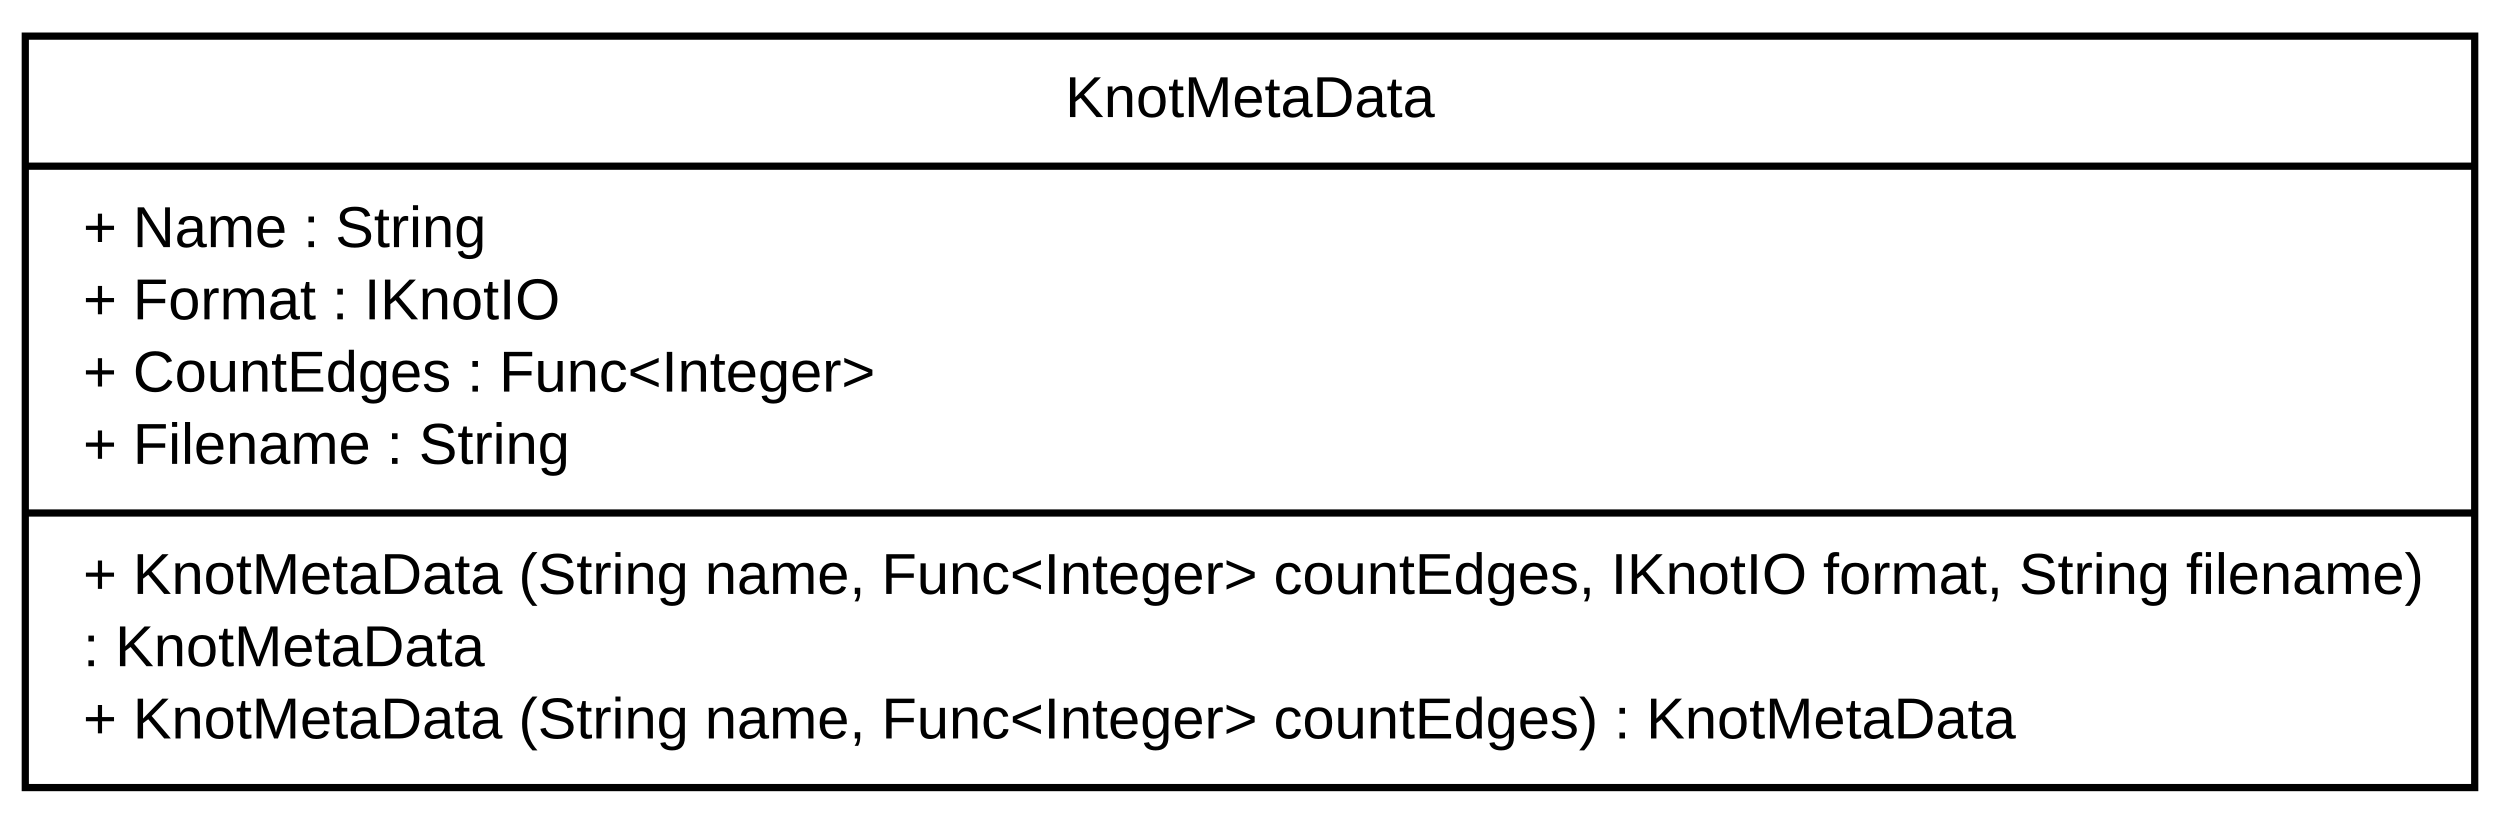
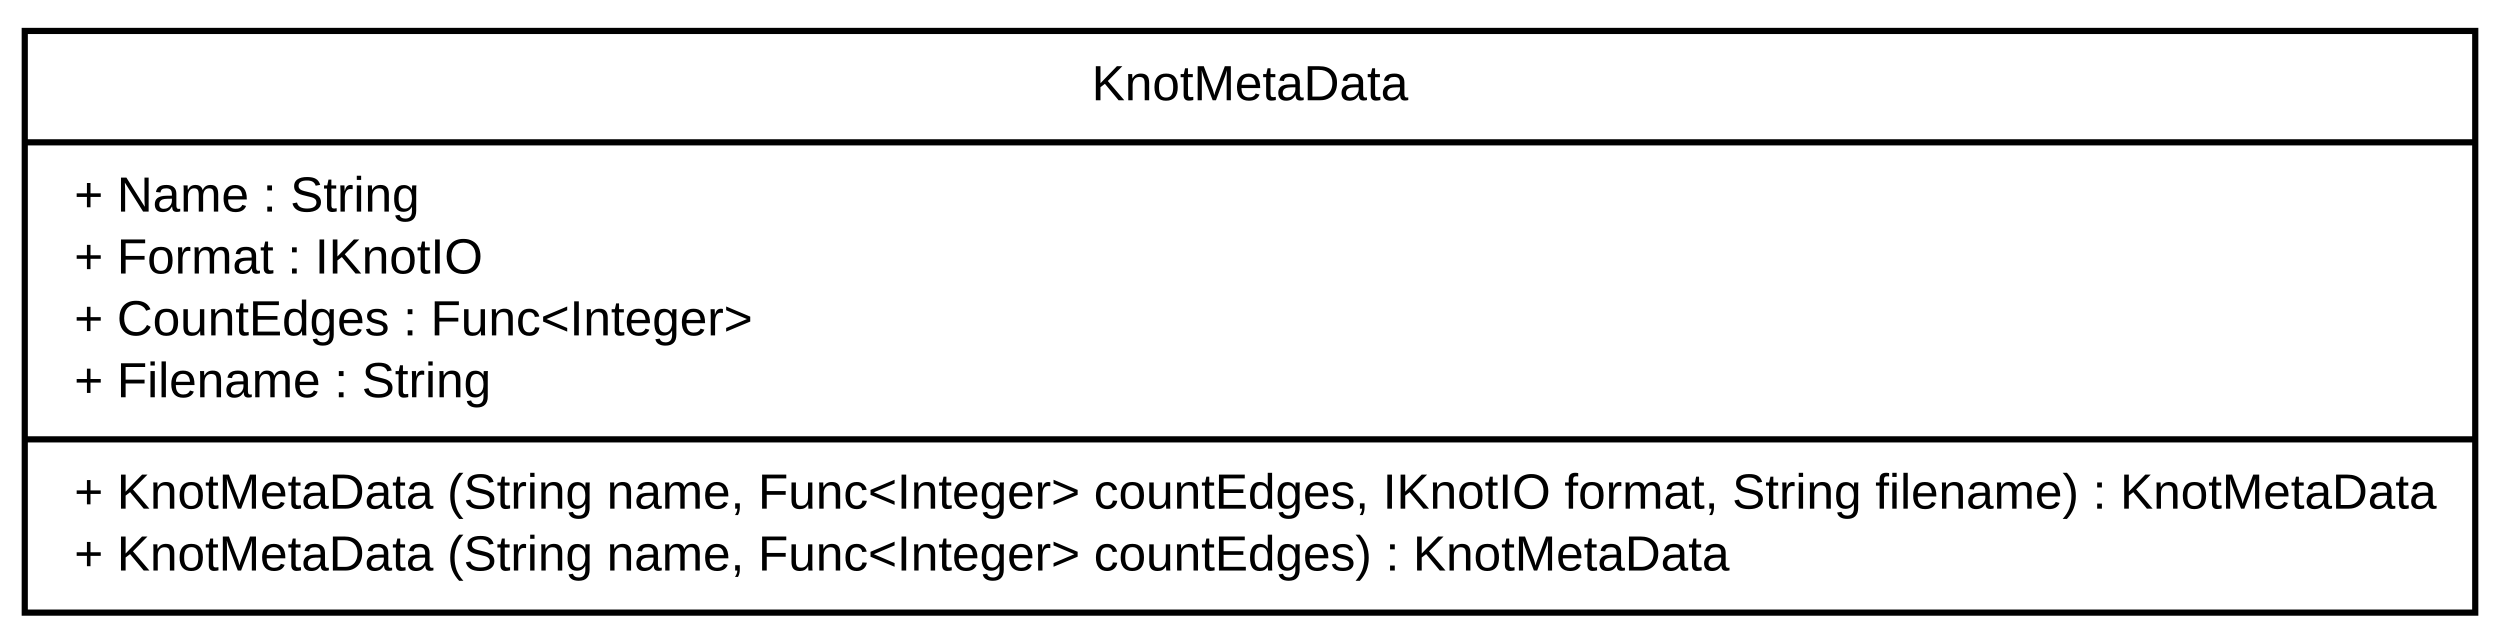
- <svg xmlns="http://www.w3.org/2000/svg" width="346pt" height="114pt" viewBox="0.00 0.00 346.00 114.00">
-   <g id="graph1" class="graph" transform="scale(1 1) rotate(0) translate(4 110)">
-     <polygon fill="white" stroke="white" points="-4,5 -4,-110 343,-110 343,5 -4,5" />
+ <svg xmlns="http://www.w3.org/2000/svg" width="404pt" height="104pt" viewBox="0.00 0.00 404.00 104.00">
+   <g id="graph1" class="graph" transform="scale(1 1) rotate(0) translate(4 100)">
+     <polygon fill="white" stroke="white" points="-4,5 -4,-100 401,-100 401,5 -4,5" />
    <g id="node1" class="node">
-       <polygon fill="#ffffff" stroke="black" points="-0.5,-1 -0.5,-105 338.5,-105 338.5,-1 -0.5,-1" />
-       <text text-anchor="middle" x="169" y="-93.8" font-family="Arial" font-size="8.00">KnotMetaData</text>
-       <polyline fill="none" stroke="black" points="-0.5,-87 338.5,-87 " />
-       <text text-anchor="start" x="7.5" y="-75.8" font-family="Arial" font-size="8.00">+ Name : String</text>
-       <text text-anchor="start" x="7.5" y="-65.8" font-family="Arial" font-size="8.00">+ Format : IKnotIO</text>
-       <text text-anchor="start" x="7.5" y="-55.8" font-family="Arial" font-size="8.00">+ CountEdges : Func&lt;Integer&gt;</text>
-       <text text-anchor="start" x="7.5" y="-45.8" font-family="Arial" font-size="8.00">+ Filename : String</text>
-       <polyline fill="none" stroke="black" points="-0.5,-39 338.5,-39 " />
-       <text text-anchor="start" x="7.5" y="-27.8" font-family="Arial" font-size="8.00">+ KnotMetaData (String name, Func&lt;Integer&gt; countEdges, IKnotIO format, String filename)</text>
-       <text text-anchor="start" x="7.5" y="-17.8" font-family="Arial" font-size="8.00">: KnotMetaData</text>
-       <text text-anchor="start" x="7.5" y="-7.8" font-family="Arial" font-size="8.00">+ KnotMetaData (String name, Func&lt;Integer&gt; countEdges) : KnotMetaData</text>
+       <polygon fill="#ffffff" stroke="black" points="0,-1 0,-95 396,-95 396,-1 0,-1" />
+       <text text-anchor="middle" x="198" y="-83.8" font-family="Arial" font-size="8.00">KnotMetaData</text>
+       <polyline fill="none" stroke="black" points="0,-77 396,-77 " />
+       <text text-anchor="start" x="8" y="-65.8" font-family="Arial" font-size="8.00">+ Name : String</text>
+       <text text-anchor="start" x="8" y="-55.8" font-family="Arial" font-size="8.00">+ Format : IKnotIO</text>
+       <text text-anchor="start" x="8" y="-45.8" font-family="Arial" font-size="8.00">+ CountEdges : Func&lt;Integer&gt;</text>
+       <text text-anchor="start" x="8" y="-35.8" font-family="Arial" font-size="8.00">+ Filename : String</text>
+       <polyline fill="none" stroke="black" points="0,-29 396,-29 " />
+       <text text-anchor="start" x="8" y="-17.8" font-family="Arial" font-size="8.00">+ KnotMetaData (String name, Func&lt;Integer&gt; countEdges, IKnotIO format, String filename) : KnotMetaData</text>
+       <text text-anchor="start" x="8" y="-7.8" font-family="Arial" font-size="8.00">+ KnotMetaData (String name, Func&lt;Integer&gt; countEdges) : KnotMetaData</text>
    </g>
  </g>
</svg>
